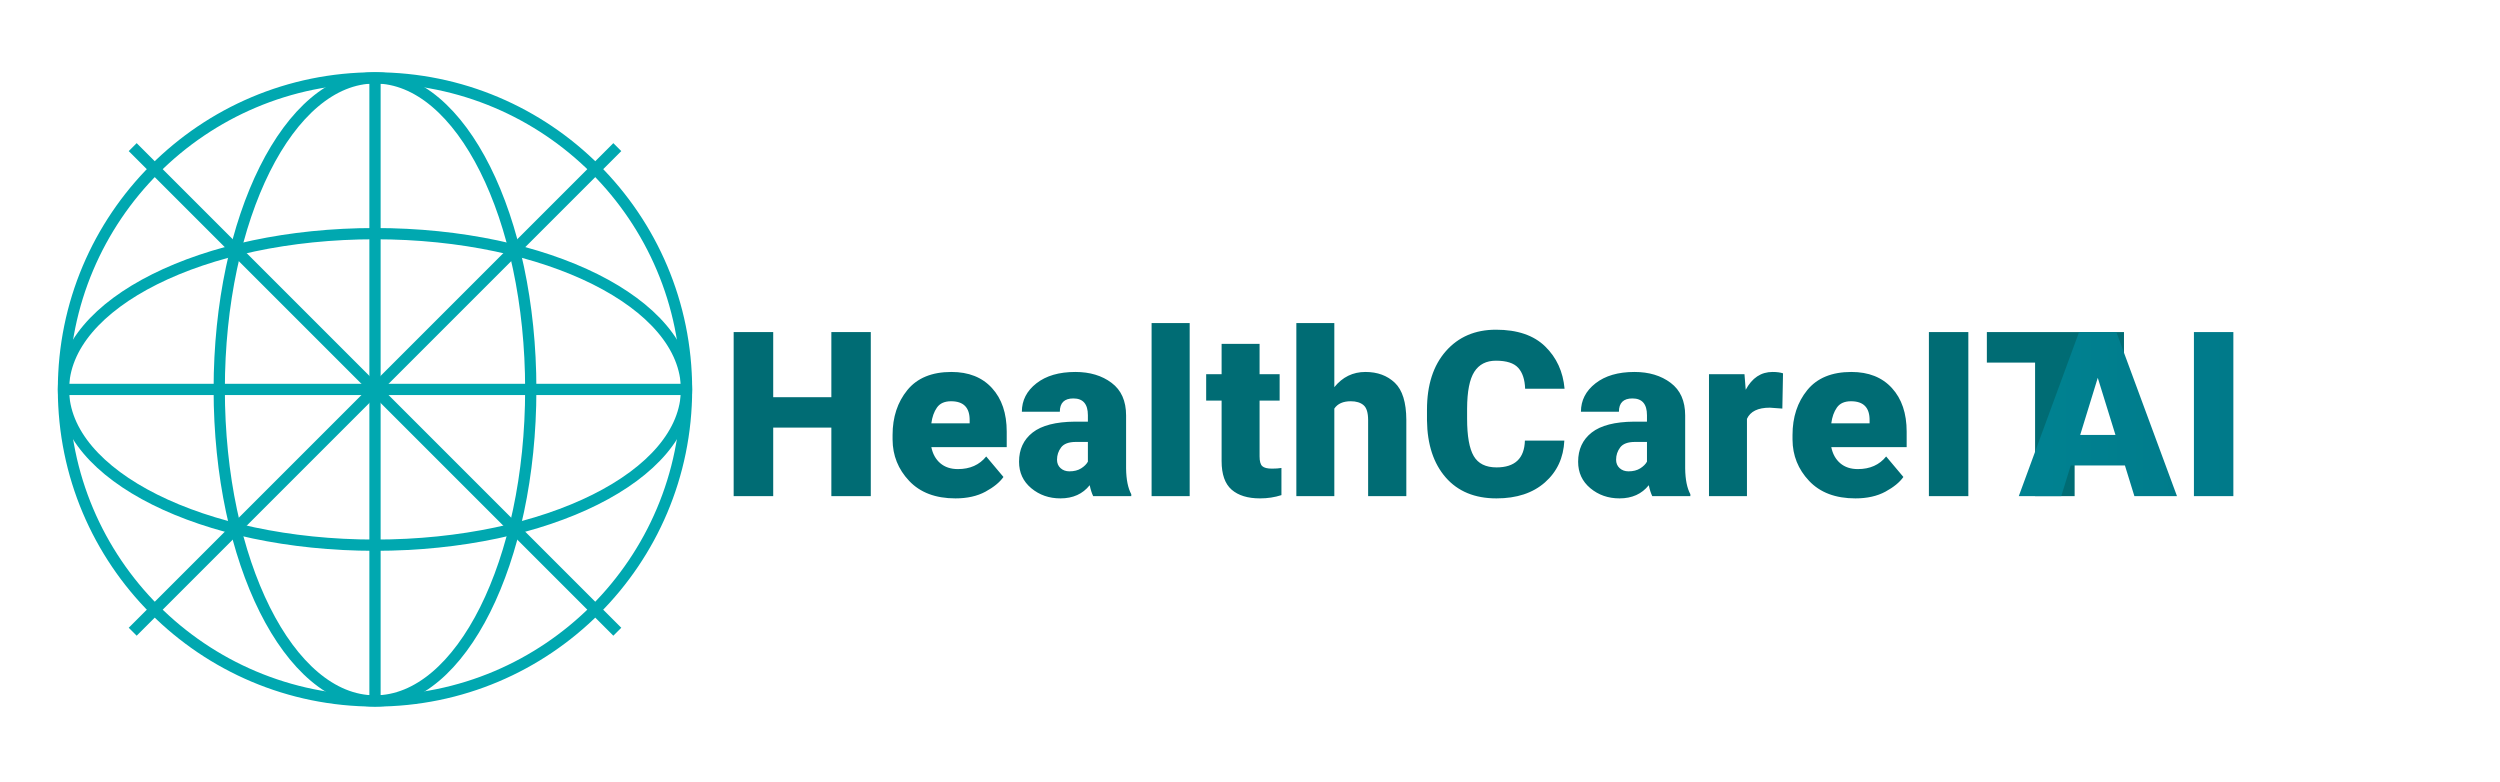
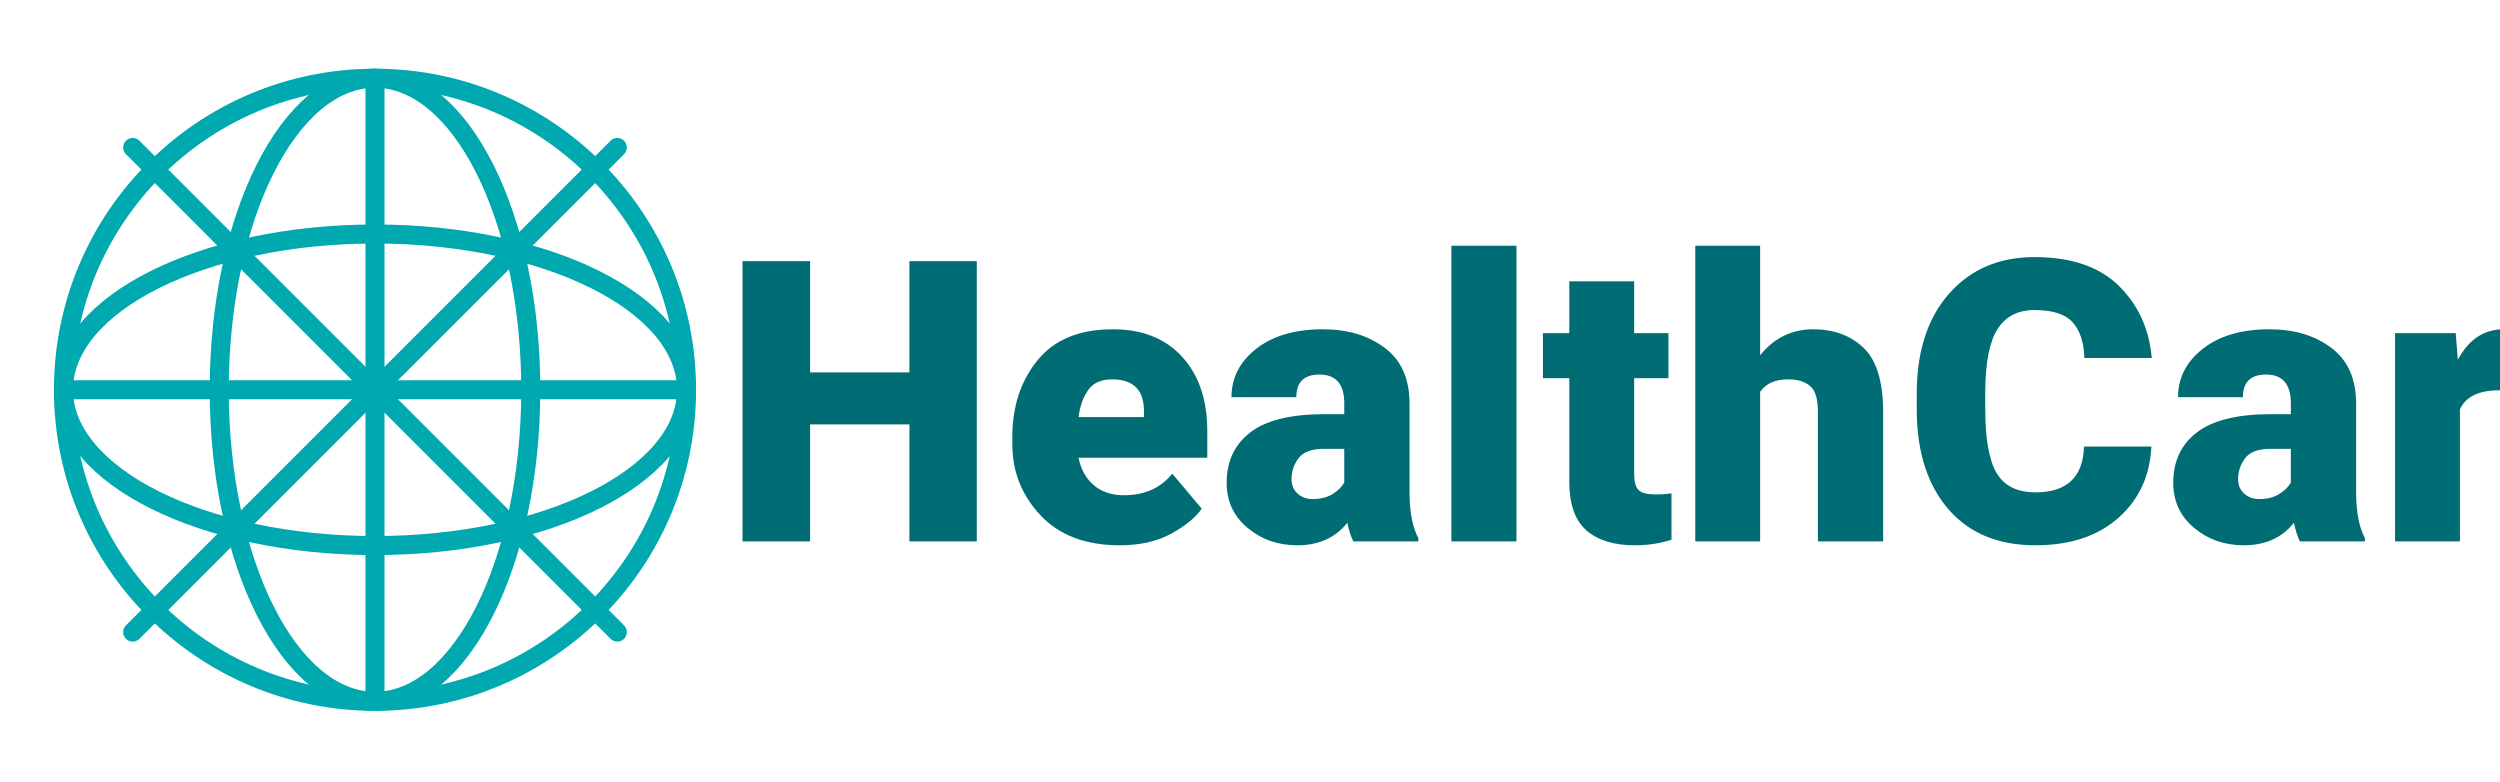
- <svg xmlns="http://www.w3.org/2000/svg" width="1040" height="325" viewBox="0 0 1040 325" role="img" aria-labelledby="title desc">
+ <svg xmlns="http://www.w3.org/2000/svg" width="1768" height="553" viewBox="0 0 1040 325" role="img" aria-labelledby="title desc">
  <defs>
-     <linearGradient id="aiGrad" x1="0%" y1="0%" x2="100%" y2="0%">
-       <stop offset="0%" stop-color="#00B4C0" />
-       <stop offset="100%" stop-color="#007A8A" />
-     </linearGradient>
-     <style>
-       .globe-line { stroke:#00A8B0; stroke-width:3.25; fill:none; }
-       .globe-circle { stroke:#00A8B0; stroke-width:3.25; fill:none; }
-       .brand-text { font-family: 'Segoe UI', Roboto, 'Helvetica Neue', Arial, sans-serif; font-weight: 800; font-size:96px; fill:#006C74; letter-spacing:1px; dominant-baseline:middle; }
-       .ai-part { font-weight:900; fill:url(#aiGrad); }
+     <style type="text/css">
+       .globe-line { stroke:#00A8B0; stroke-width:5.5; fill:none; stroke-linecap:round; stroke-linejoin:round; }
+       .globe-circle { stroke:#00A8B0; stroke-width:5.5; fill:none; }
+       .brand-text { font-family: 'Segoe UI', Roboto, 'Helvetica Neue', Arial, sans-serif; font-weight: 900; font-size:164px; fill:#006C74; letter-spacing:1px; dominant-baseline:middle; }
    </style>
  </defs>
  <g transform="translate(156,162) scale(1.44)">
    <circle r="90" class="globe-circle" />
    <ellipse rx="45" ry="90" class="globe-line" />
    <ellipse rx="90" ry="45" class="globe-line" />
    <path d="M -70,-70 L 70,70" class="globe-line" />
    <path d="M 70,-70 L -70,70" class="globe-line" />
    <path d="M -90,0 L 90,0" class="globe-line" />
    <path d="M 0,-90 L 0,90" class="globe-line" />
  </g>
  <g transform="translate(300,180)">
-     <text class="brand-text">
-       <tspan x="0" y="0">HealthCareIT</tspan>
-       <tspan class="ai-part" x="540" y="0">AI</tspan>
-     </text>
+     <text class="brand-text">HealthCareITAI</text>
  </g>
</svg>
